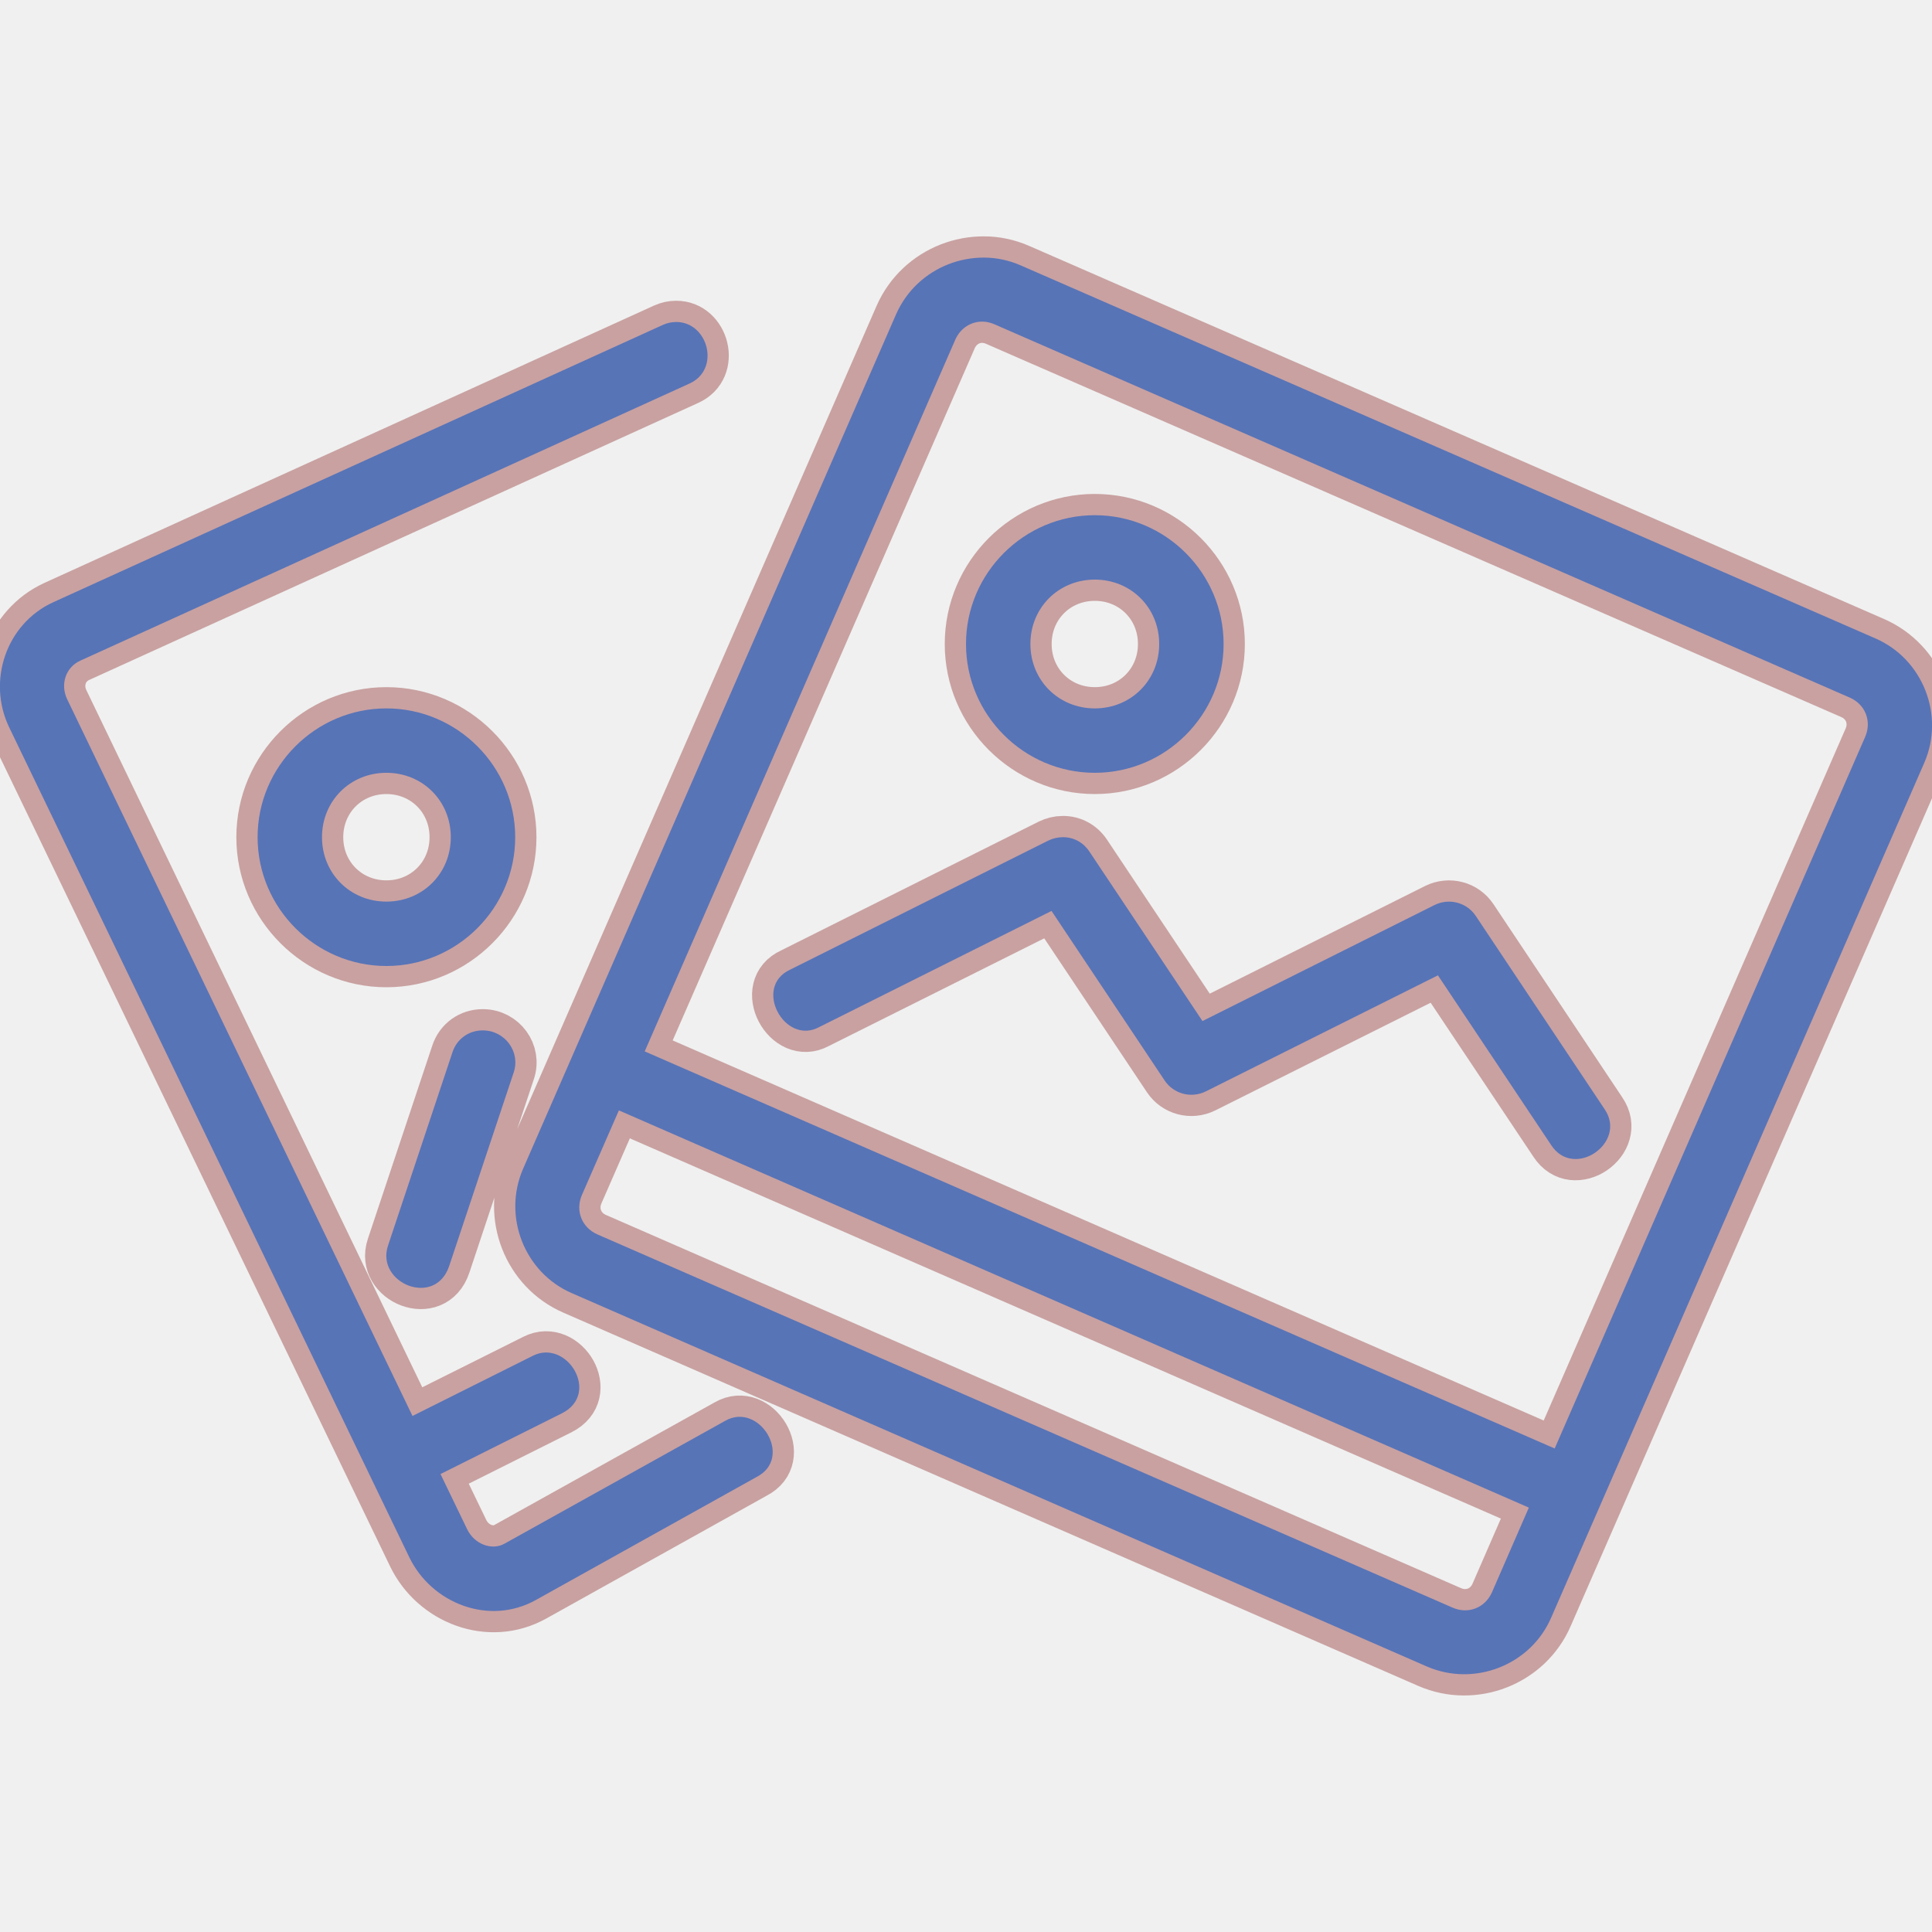
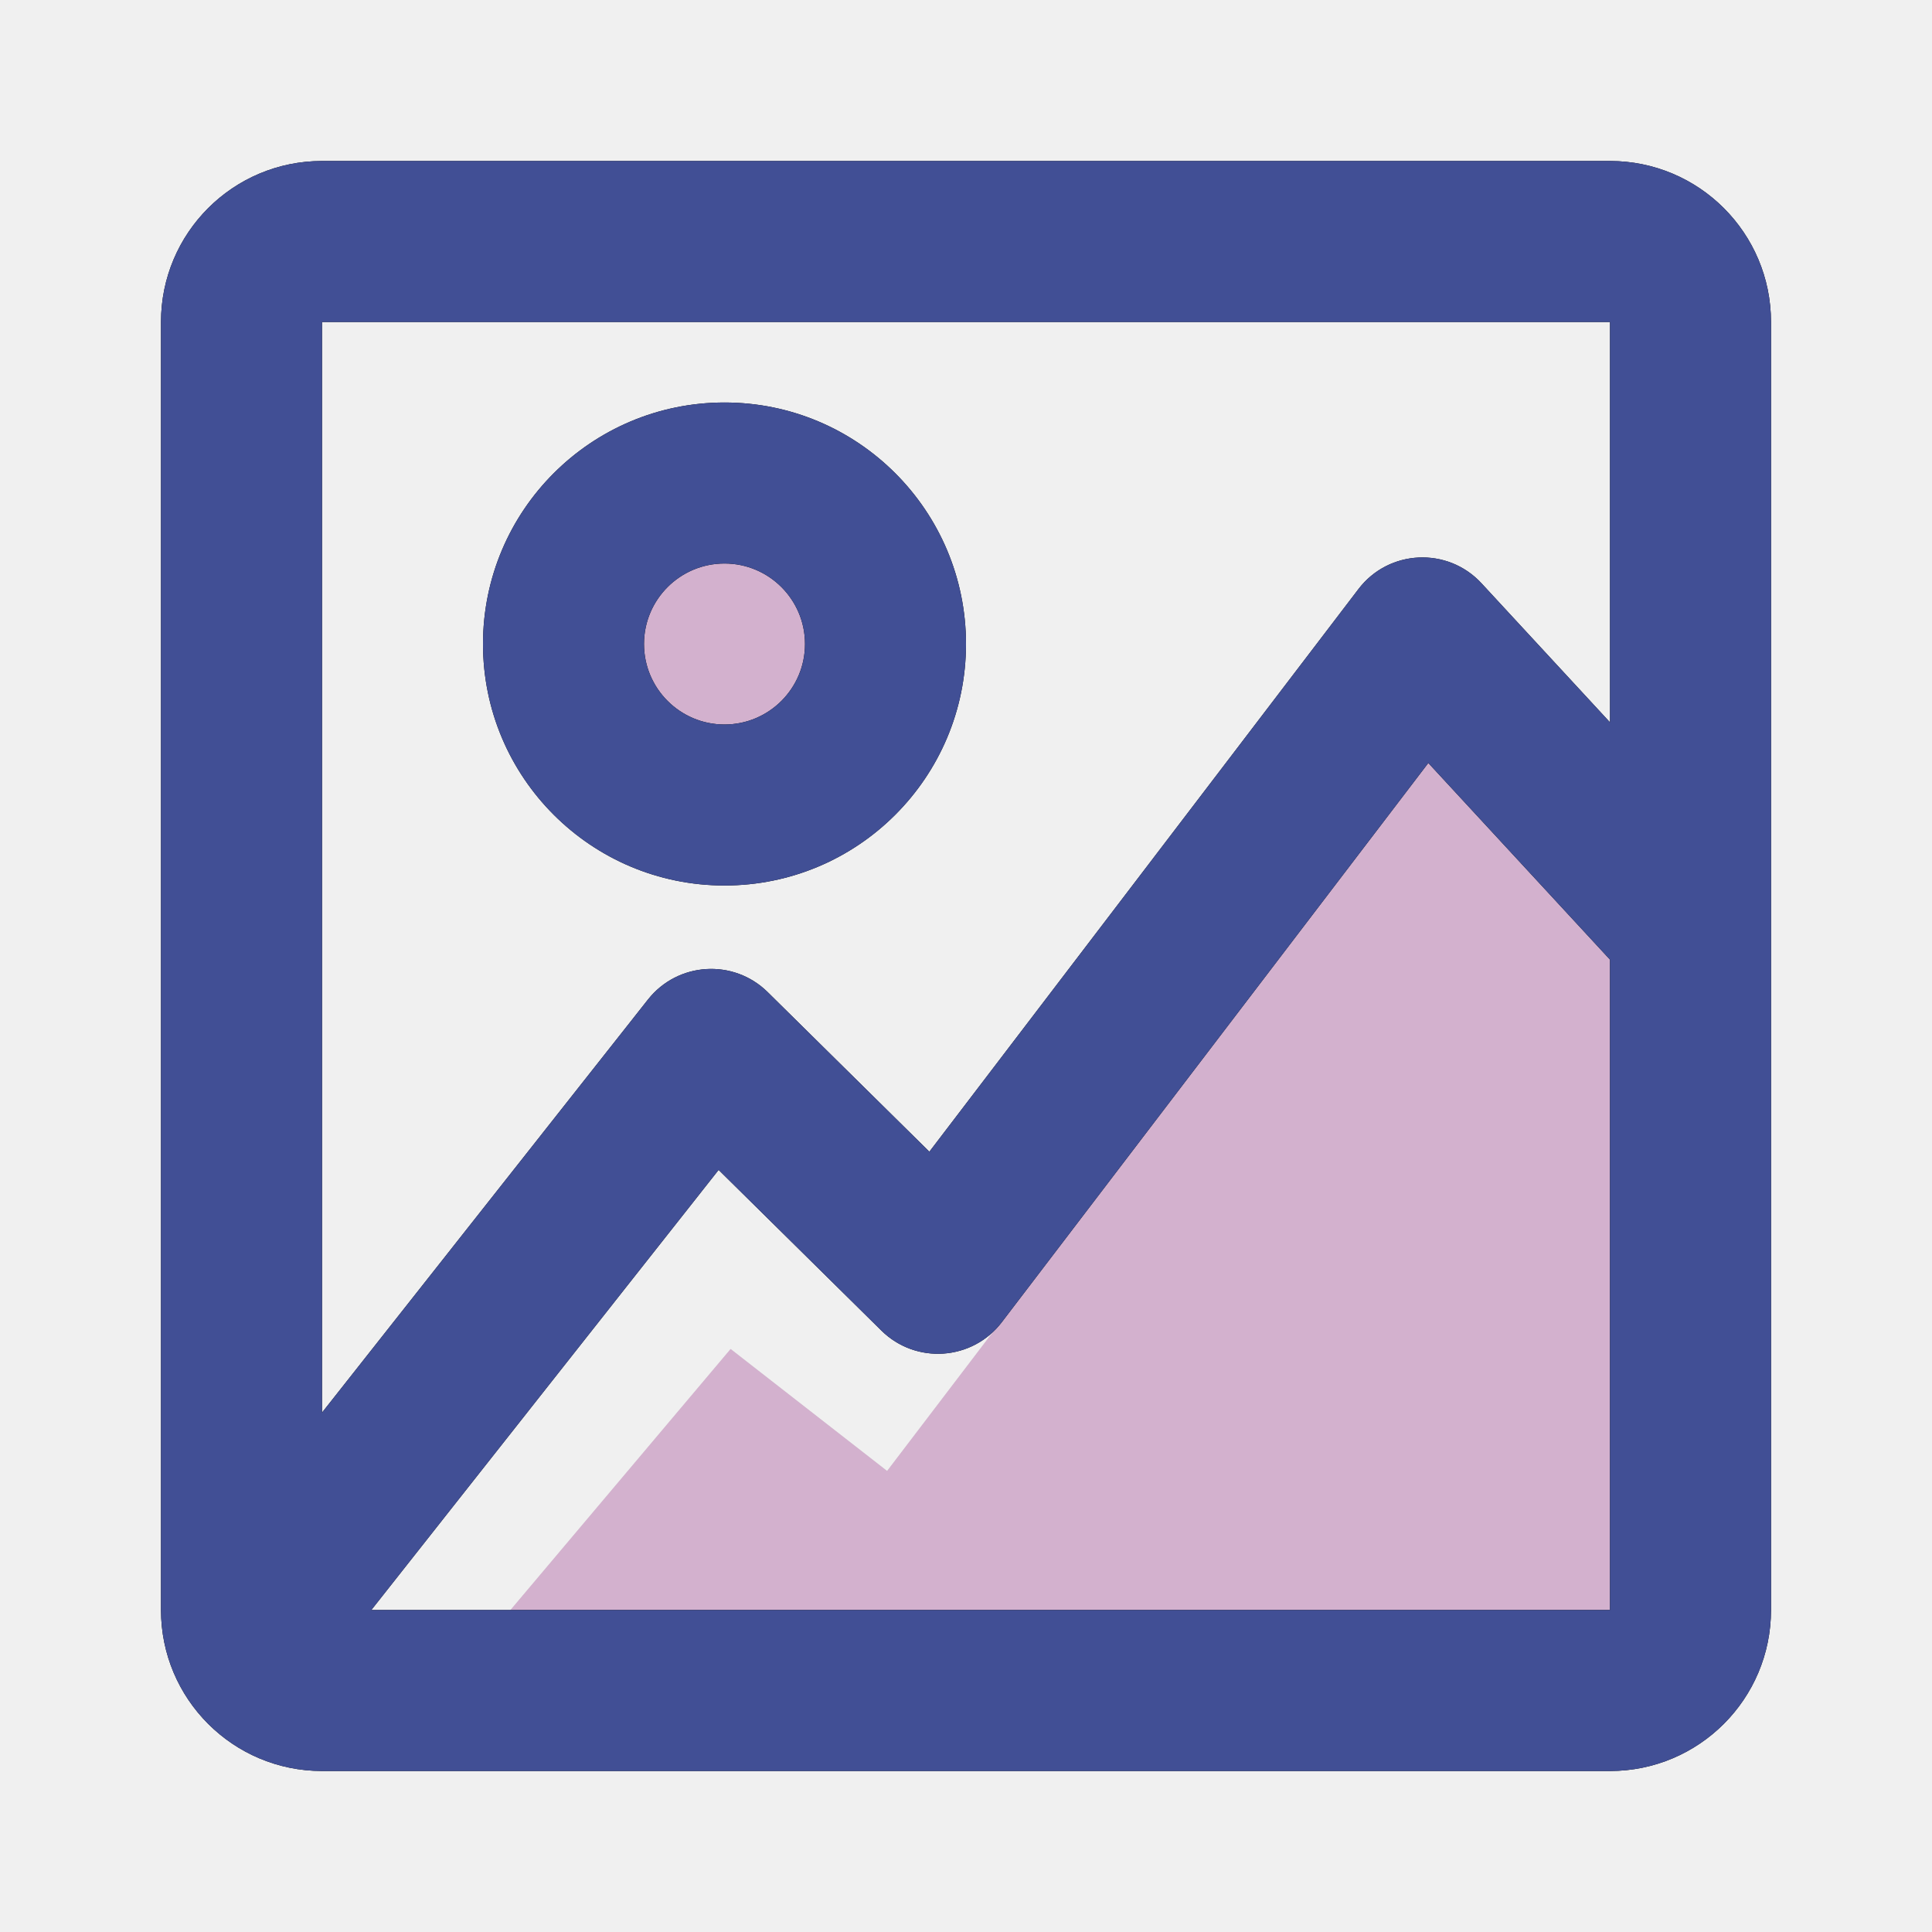
- <svg xmlns="http://www.w3.org/2000/svg" fill="#5774b7" width="800px" height="800px" viewBox="0 0 30 30" stroke="#5774b7" stroke-width="0">
+ <svg xmlns="http://www.w3.org/2000/svg" xmlns:xlink="http://www.w3.org/1999/xlink" width="800px" height="800px" viewBox="0 0 24 24" fill="#000000">
  <g id="SVGRepo_bgCarrier" stroke-width="0" />
-   <g id="SVGRepo_tracerCarrier" stroke-linecap="round" stroke-linejoin="round" stroke="#c9a1a1" stroke-width="0.66">
-     <path d="M10.5 5c-.073 0-.14.015-.207.045L.83 9.35c-.737.335-1.033 1.227-.687 1.945L6.355 24.18c.347.718 1.24 1.07 1.967.664l3.422-1.907c.588-.298.044-1.18-.486-.873L7.834 23.97c-.196.11-.467.01-.58-.224l-.414-.857 1.885-.943c.605-.304.078-1.16-.45-.894l-1.87.935L1.044 10.86c-.113-.233-.023-.498.2-.6l9.464-4.305c.485-.222.287-.955-.207-.955zm4.777-1c-.19 0-.377.035-.552.104-.35.137-.648.407-.81.775L8.122 18.15c-.32.737.02 1.61.757 1.93l13.277 5.797c.737.32 1.61-.02 1.93-.757l5.795-13.277c.32-.737-.023-1.61-.76-1.93L15.847 4.12c-.184-.08-.378-.12-.57-.12zm-.015.994c.06.002.122.016.183.043l13.278 5.795c.244.107.345.37.238.613l-4.82 11.047-14.13-6.166 4.822-11.05c.08-.182.248-.286.43-.282zM9.61 17.242l14.13 6.168-.572 1.313c-.107.244-.37.347-.613.24L9.277 19.168c-.244-.107-.347-.37-.24-.615zM7.5 16c-.22-.002-.408.133-.475.342l-1 3c-.194.583.733.967.95.316l1-3c.112-.323-.133-.656-.475-.658zm9-3c-.075 0-.156.02-.223.053l-4 2c-.596.267-.093 1.19.446.894l3.605-1.802 1.756 2.632c.14.21.413.282.64.17l3.604-1.802 1.756 2.632c.352.547 1.19-.033.832-.554l-2-3c-.14-.21-.413-.282-.64-.17l-3.604 1.802-1.756-2.632c-.094-.142-.246-.226-.416-.223zm.5-5c-1.1 0-2 .9-2 2s.9 2 2 2 2-.9 2-2-.9-2-2-2zm0 1c.563 0 1 .437 1 1s-.437 1-1 1-1-.437-1-1 .437-1 1-1zM6 11c-1.1 0-2 .9-2 2s.9 2 2 2 2-.9 2-2-.9-2-2-2zm0 1c.563 0 1 .437 1 1s-.437 1-1 1-1-.437-1-1 .437-1 1-1z" />
-   </g>
+   <g id="SVGRepo_tracerCarrier" stroke-linecap="round" stroke-linejoin="round" />
  <g id="SVGRepo_iconCarrier">
-     <path d="M10.5 5c-.073 0-.14.015-.207.045L.83 9.35c-.737.335-1.033 1.227-.687 1.945L6.355 24.18c.347.718 1.24 1.07 1.967.664l3.422-1.907c.588-.298.044-1.18-.486-.873L7.834 23.97c-.196.11-.467.01-.58-.224l-.414-.857 1.885-.943c.605-.304.078-1.16-.45-.894l-1.87.935L1.044 10.86c-.113-.233-.023-.498.2-.6l9.464-4.305c.485-.222.287-.955-.207-.955zm4.777-1c-.19 0-.377.035-.552.104-.35.137-.648.407-.81.775L8.122 18.15c-.32.737.02 1.61.757 1.93l13.277 5.797c.737.32 1.61-.02 1.93-.757l5.795-13.277c.32-.737-.023-1.61-.76-1.93L15.847 4.12c-.184-.08-.378-.12-.57-.12zm-.015.994c.06.002.122.016.183.043l13.278 5.795c.244.107.345.37.238.613l-4.82 11.047-14.13-6.166 4.822-11.05c.08-.182.248-.286.43-.282zM9.61 17.242l14.13 6.168-.572 1.313c-.107.244-.37.347-.613.24L9.277 19.168c-.244-.107-.347-.37-.24-.615zM7.5 16c-.22-.002-.408.133-.475.342l-1 3c-.194.583.733.967.95.316l1-3c.112-.323-.133-.656-.475-.658zm9-3c-.075 0-.156.02-.223.053l-4 2c-.596.267-.093 1.19.446.894l3.605-1.802 1.756 2.632c.14.21.413.282.64.17l3.604-1.802 1.756 2.632c.352.547 1.19-.033.832-.554l-2-3c-.14-.21-.413-.282-.64-.17l-3.604 1.802-1.756-2.632c-.094-.142-.246-.226-.416-.223zm.5-5c-1.1 0-2 .9-2 2s.9 2 2 2 2-.9 2-2-.9-2-2-2zm0 1c.563 0 1 .437 1 1s-.437 1-1 1-1-.437-1-1 .437-1 1-1zM6 11c-1.1 0-2 .9-2 2s.9 2 2 2 2-.9 2-2-.9-2-2-2zm0 1c.563 0 1 .437 1 1s-.437 1-1 1-1-.437-1-1 .437-1 1-1z" />
+     <defs>
+       <path id="image-a" d="M4,4 C2.895,4 2,3.105 2,2 C2,0.895 2.895,0 4,0 C5.105,0 6,0.895 6,2 C6,3.105 5.105,4 4,4 Z M0.498,15 L4.076,10.758 L6.02,12.273 L13.449,2.519 L16,5.457 L16,15 L0.498,15 Z" />
+       <path id="image-c" d="M18,6.973 L18,2 L2,2 L2,15.548 L6.049,10.417 C6.418,9.949 7.112,9.906 7.536,10.324 L9.545,12.307 L14.875,5.318 C15.251,4.824 15.983,4.79 16.404,5.246 L18,6.973 Z M18,9.921 L15.743,7.478 L10.446,14.423 C10.081,14.903 9.378,14.952 8.949,14.529 L6.927,12.533 L2.613,18 L18,18 L18,9.921 Z M2,0 L18,0 C19.105,0 20,0.895 20,2 L20,18 C20,19.105 19.105,20 18,20 L2,20 C0.895,20 0,19.105 0,18 L0,2 C0,0.895 0.895,0 2,0 Z M7,9 C5.343,9 4,7.657 4,6 C4,4.343 5.343,3 7,3 C8.657,3 10,4.343 10,6 C10,7.657 8.657,9 7,9 Z M7,7 C7.552,7 8,6.552 8,6 C8,5.448 7.552,5 7,5 C6.448,5 6,5.448 6,6 C6,6.552 6.448,7 7,7 Z" />
+     </defs>
+     <g fill="none" fill-rule="evenodd" transform="translate(2 2)">
+       <g transform="translate(3 4)">
+         <mask id="image-b" fill="#ffffff">
+           <use xlink:href="#image-a" />
+         </mask>
+         <use fill="#D8D8D8" xlink:href="#image-a" />
+         <g fill="#d3b1ce" mask="url(#image-b)">
+           <rect width="24" height="24" transform="translate(-5 -6)" />
+         </g>
+       </g>
+       <mask id="image-d" fill="#ffffff">
+         <use xlink:href="#image-c" />
+       </mask>
+       <use fill="#000000" fill-rule="nonzero" xlink:href="#image-c" />
+       <g fill="#414f95" mask="url(#image-d)">
+         <rect width="24" height="24" transform="translate(-2 -2)" />
+       </g>
+     </g>
  </g>
</svg>
